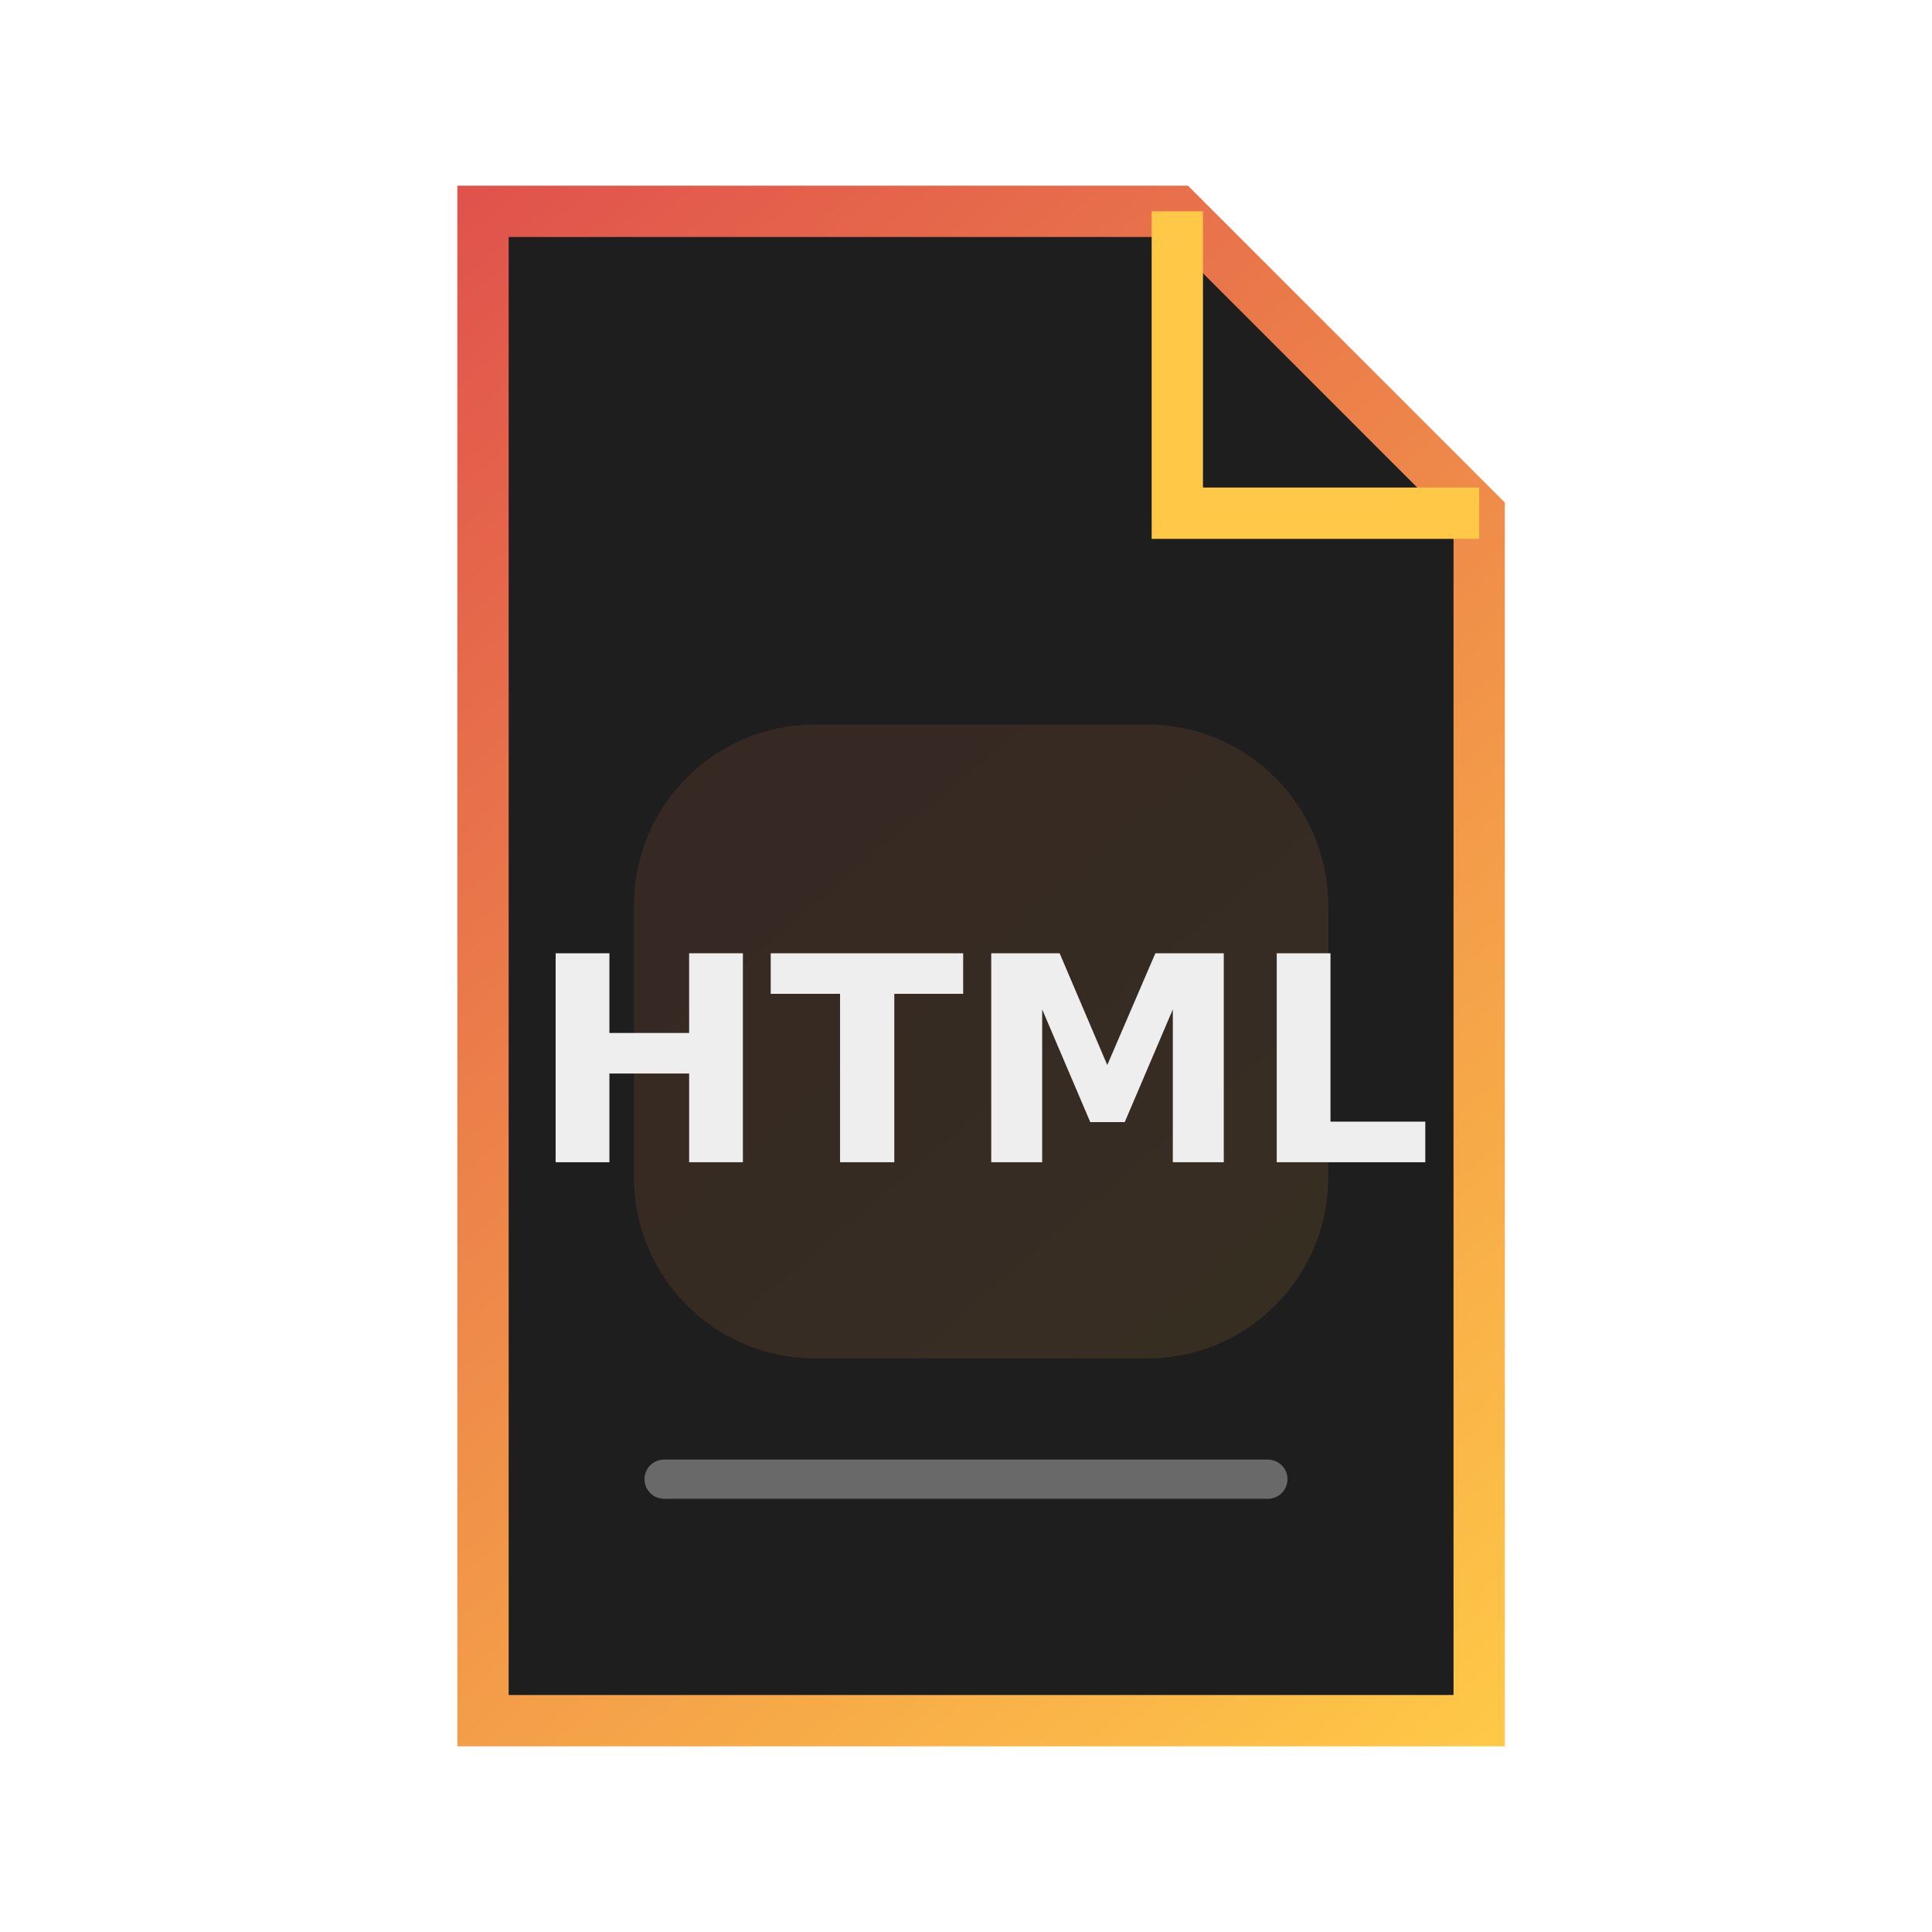
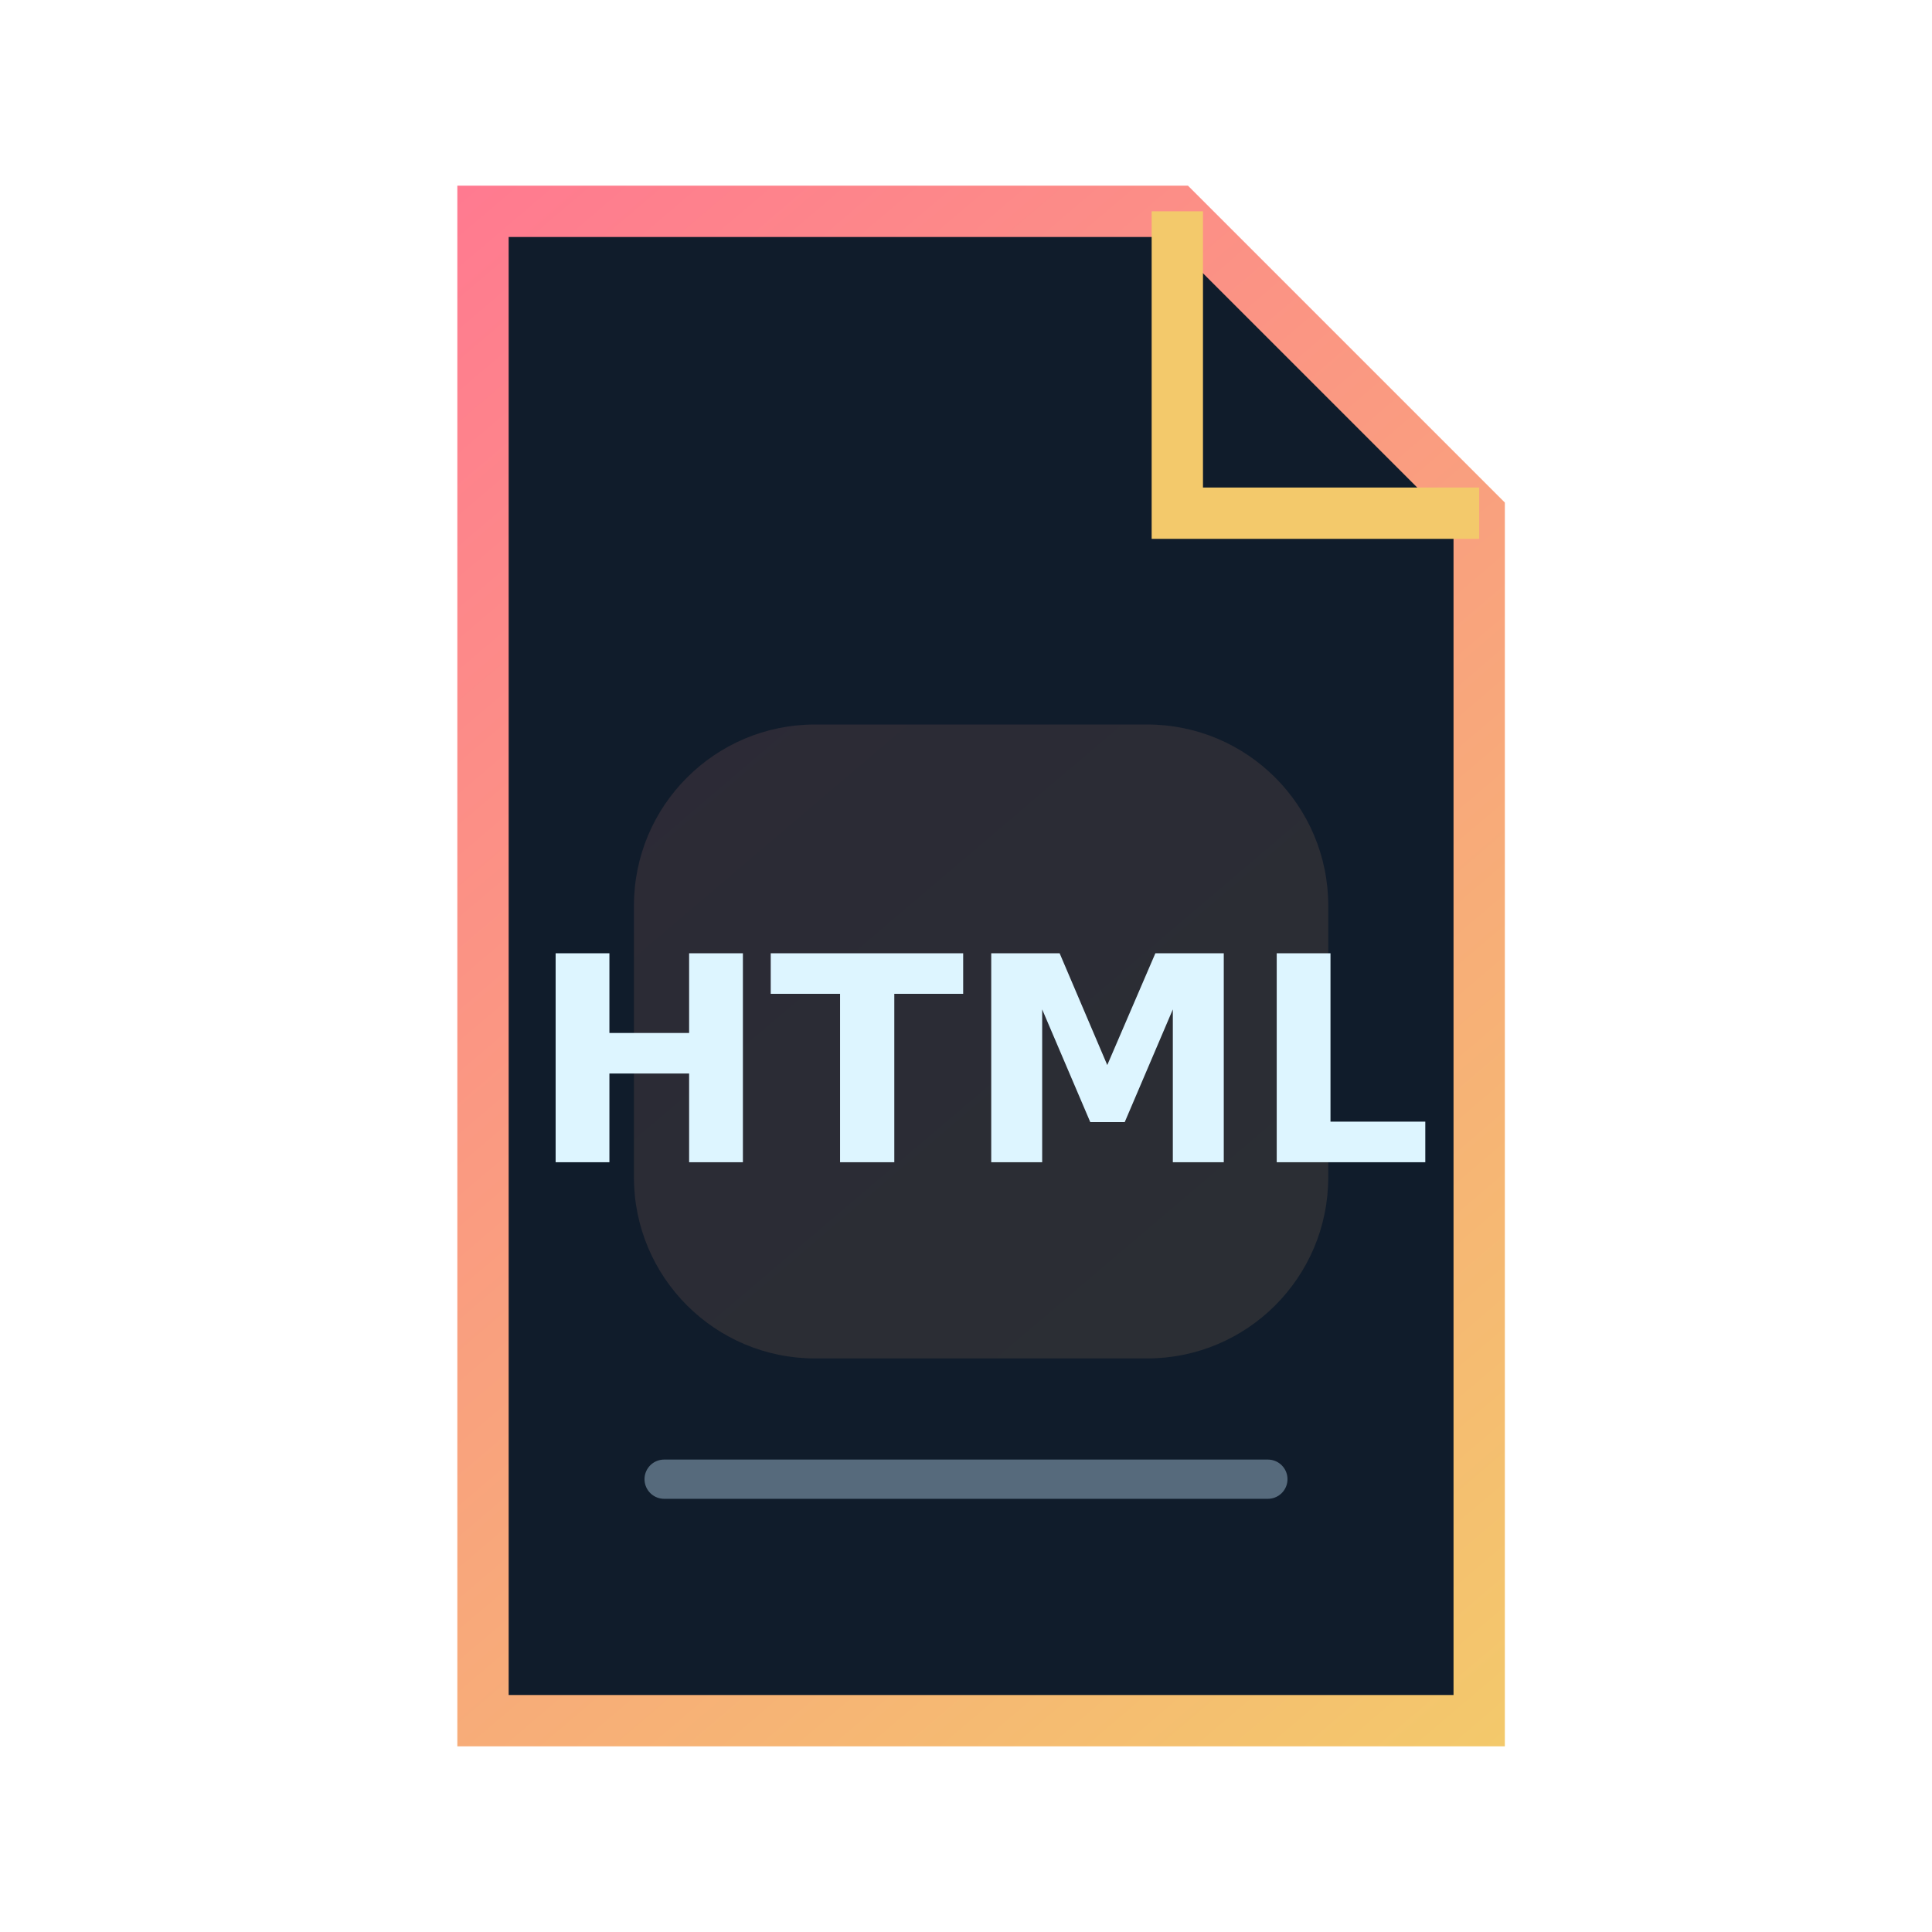
<svg xmlns="http://www.w3.org/2000/svg" width="64" height="64" viewBox="0 0 64 64">
  <defs>
    <linearGradient id="g" x1="12" y1="9" x2="52" y2="56" gradientUnits="userSpaceOnUse">
-       <stop offset="0" stop-color="#E0524C" />
-       <stop offset="1" stop-color="#FFC947" />
+       <stop offset="0" stop-color="#FF7A90" />
+       <stop offset="1" stop-color="#F3C96B" />
    </linearGradient>
  </defs>
-   <path d="M16 7h23l10 10v40H16z" fill="#1E1E1E" stroke="url(#g)" stroke-width="1.7" />
-   <path d="M39 7v10h10" fill="none" stroke="#FFC947" stroke-width="1.7" />
+   <path d="M16 7h23l10 10v40H16z" fill="#101C2B" stroke="url(#g)" stroke-width="1.7" />
+   <path d="M39 7v10h10" fill="none" stroke="#F3C96B" stroke-width="1.7" />
  <rect x="21" y="24" width="23" height="21" rx="6" fill="url(#g)" opacity=".12" />
-   <text x="32.5" y="38.5" text-anchor="middle" font-family="DejaVu Sans, sans-serif" font-size="9.5" font-weight="700" fill="#EEEEEE">HTML</text>
-   <path d="M22 49h20" stroke="#E3E3E3" stroke-width="1.3" opacity=".38" stroke-linecap="round" />
+   <text x="32.5" y="38.5" text-anchor="middle" font-family="DejaVu Sans, sans-serif" font-size="9.5" font-weight="700" fill="#DDF5FF">HTML</text>
+   <path d="M22 49h20" stroke="#C7E9FF" stroke-width="1.3" opacity=".38" stroke-linecap="round" />
</svg>
